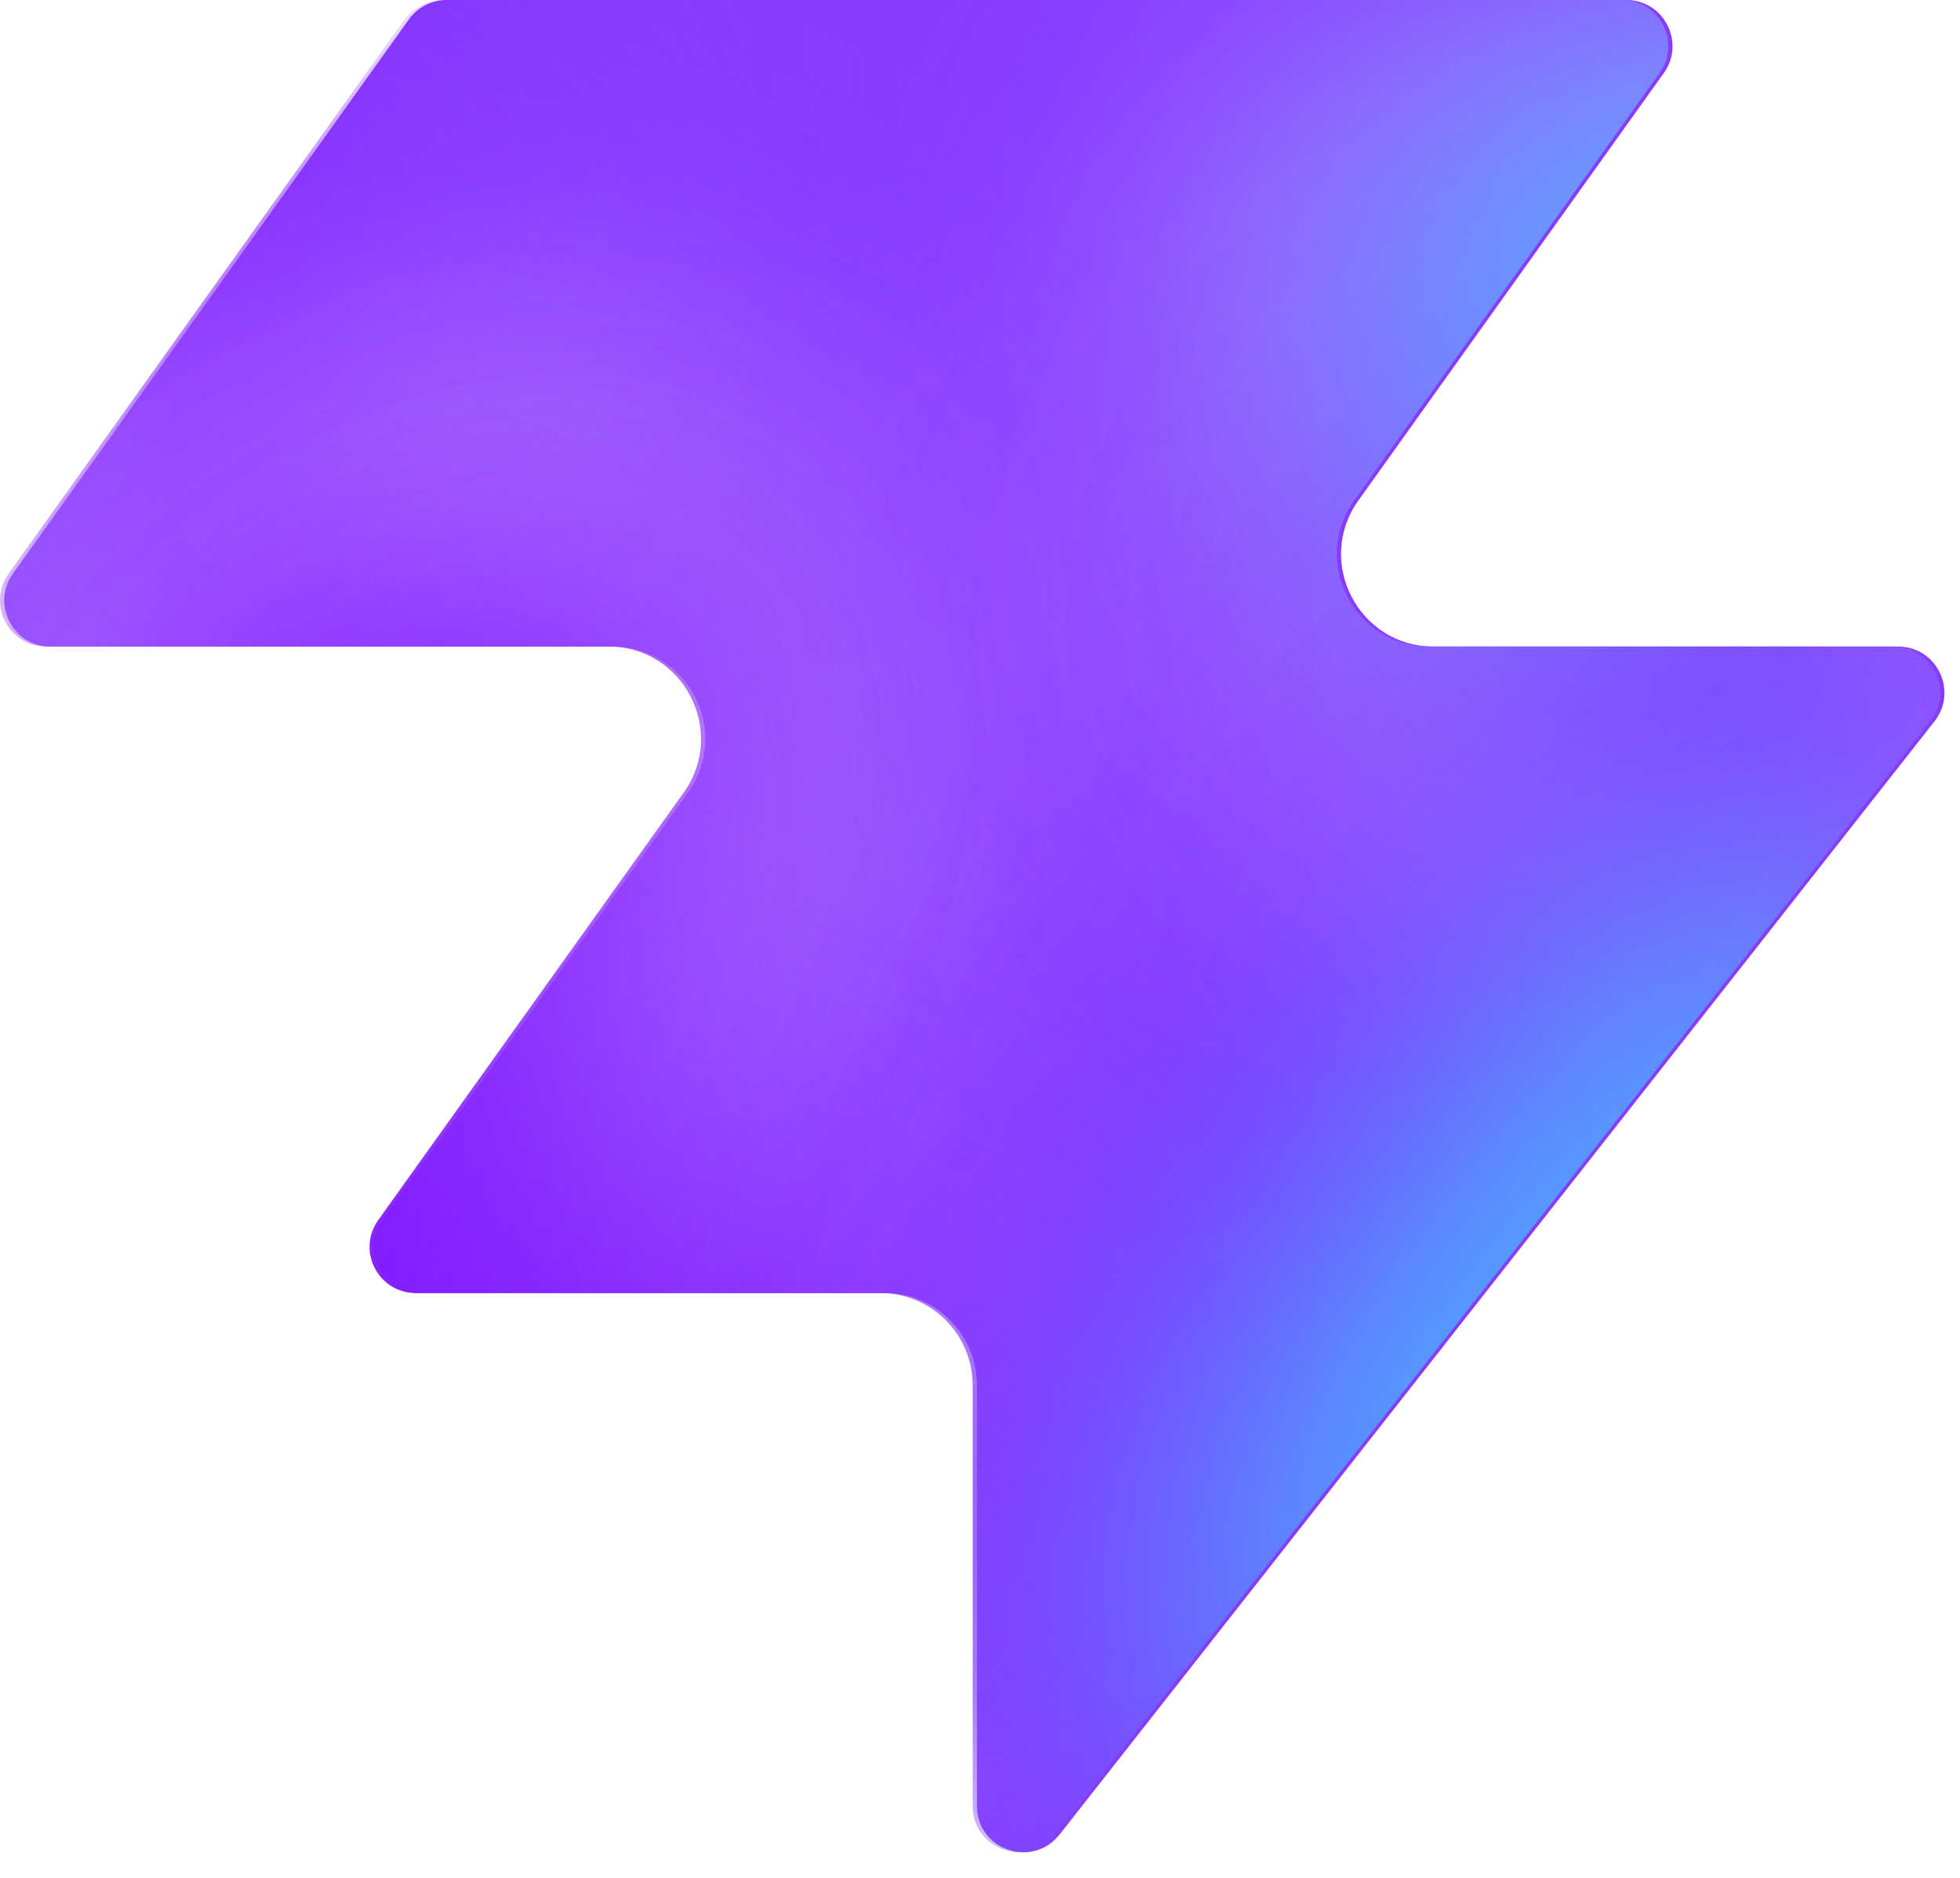
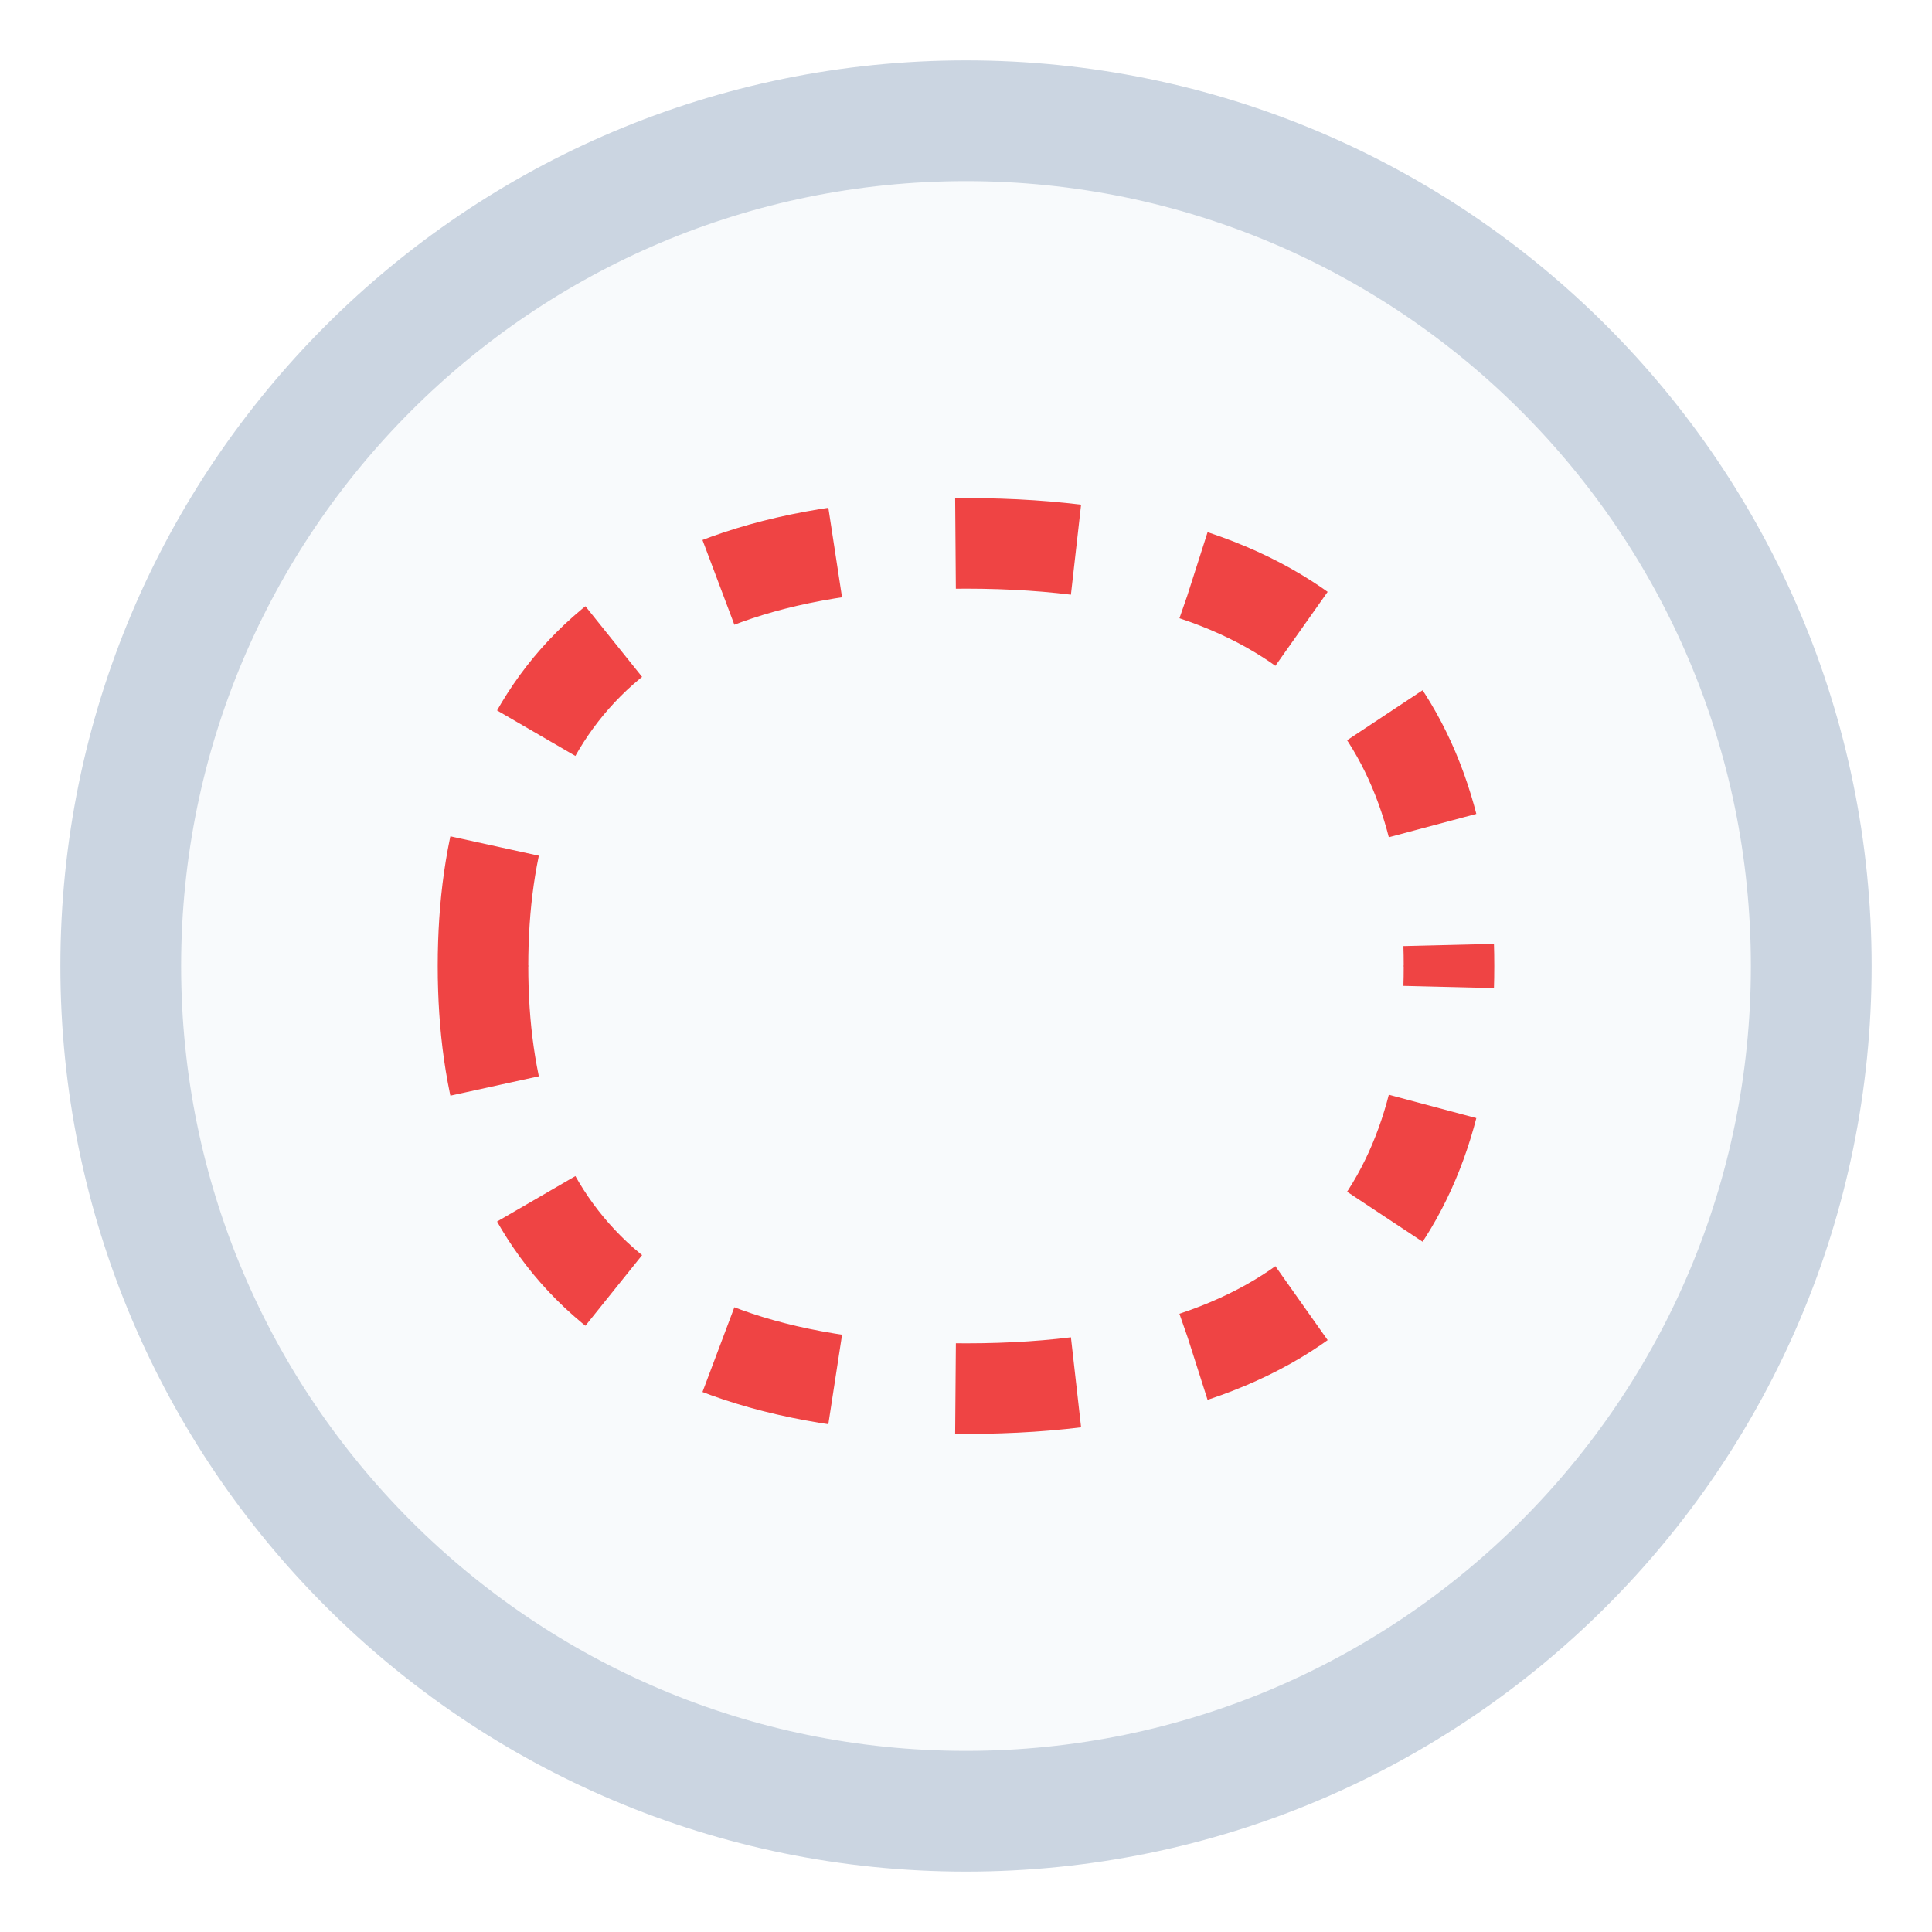
- <svg xmlns="http://www.w3.org/2000/svg" width="48" height="46" fill="none" viewBox="0 0 48 46">
-   <path fill="#863bff" d="M25.946 44.938c-.664.845-2.021.375-2.021-.698V33.937a2.26 2.26 0 0 0-2.262-2.262H10.287c-.92 0-1.456-1.04-.92-1.788l7.48-10.471c1.07-1.497 0-3.578-1.842-3.578H1.237c-.92 0-1.456-1.04-.92-1.788L10.013.474c.214-.297.556-.474.92-.474h28.894c.92 0 1.456 1.04.92 1.788l-7.48 10.471c-1.07 1.498 0 3.579 1.842 3.579h11.377c.943 0 1.473 1.088.89 1.83L25.947 44.94z" style="fill:#863bff;fill:color(display-p3 .525 .23 1);fill-opacity:1" />
-   <mask id="a" width="48" height="46" x="0" y="0" maskUnits="userSpaceOnUse" style="mask-type:alpha">
-     <path fill="#000" d="M25.842 44.938c-.664.844-2.021.375-2.021-.698V33.937a2.26 2.26 0 0 0-2.262-2.262H10.183c-.92 0-1.456-1.04-.92-1.788l7.48-10.471c1.07-1.498 0-3.579-1.842-3.579H1.133c-.92 0-1.456-1.04-.92-1.787L9.91.473c.214-.297.556-.474.92-.474h28.894c.92 0 1.456 1.04.92 1.788l-7.48 10.471c-1.07 1.498 0 3.578 1.842 3.578h11.377c.943 0 1.473 1.088.89 1.832L25.843 44.94z" style="fill:#000;fill-opacity:1" />
-   </mask>
-   <g mask="url(#a)">
-     <g filter="url(#b)">
-       <ellipse cx="5.508" cy="14.704" fill="#ede6ff" rx="5.508" ry="14.704" style="fill:#ede6ff;fill:color(display-p3 .927 .903 1);fill-opacity:1" transform="matrix(.00324 1 1 -.00324 -4.47 31.516)" />
-     </g>
-     <g filter="url(#c)">
-       <ellipse cx="10.399" cy="29.851" fill="#ede6ff" rx="10.399" ry="29.851" style="fill:#ede6ff;fill:color(display-p3 .927 .903 1);fill-opacity:1" transform="matrix(.00324 1 1 -.00324 -39.328 7.883)" />
-     </g>
-     <g filter="url(#d)">
-       <ellipse cx="5.508" cy="30.487" fill="#7e14ff" rx="5.508" ry="30.487" style="fill:#7e14ff;fill:color(display-p3 .492 .077 1);fill-opacity:1" transform="rotate(89.814 -25.913 -14.639)scale(1 -1)" />
-     </g>
-     <g filter="url(#e)">
-       <ellipse cx="5.508" cy="30.599" fill="#7e14ff" rx="5.508" ry="30.599" style="fill:#7e14ff;fill:color(display-p3 .492 .077 1);fill-opacity:1" transform="rotate(89.814 -32.644 -3.334)scale(1 -1)" />
-     </g>
-     <g filter="url(#f)">
-       <ellipse cx="5.508" cy="30.599" fill="#7e14ff" rx="5.508" ry="30.599" style="fill:#7e14ff;fill:color(display-p3 .492 .077 1);fill-opacity:1" transform="matrix(.00324 1 1 -.00324 -34.34 30.47)" />
-     </g>
-     <g filter="url(#g)">
-       <ellipse cx="14.072" cy="22.078" fill="#ede6ff" rx="14.072" ry="22.078" style="fill:#ede6ff;fill:color(display-p3 .927 .903 1);fill-opacity:1" transform="rotate(93.35 24.506 48.493)scale(-1 1)" />
-     </g>
-     <g filter="url(#h)">
-       <ellipse cx="3.47" cy="21.501" fill="#7e14ff" rx="3.47" ry="21.501" style="fill:#7e14ff;fill:color(display-p3 .492 .077 1);fill-opacity:1" transform="rotate(89.009 28.708 47.59)scale(-1 1)" />
-     </g>
-     <g filter="url(#i)">
-       <ellipse cx="3.47" cy="21.501" fill="#7e14ff" rx="3.47" ry="21.501" style="fill:#7e14ff;fill:color(display-p3 .492 .077 1);fill-opacity:1" transform="rotate(89.009 28.708 47.59)scale(-1 1)" />
-     </g>
-     <g filter="url(#j)">
-       <ellipse cx=".387" cy="8.972" fill="#7e14ff" rx="4.407" ry="29.108" style="fill:#7e14ff;fill:color(display-p3 .492 .077 1);fill-opacity:1" transform="rotate(39.51 .387 8.972)" />
-     </g>
-     <g filter="url(#k)">
-       <ellipse cx="47.523" cy="-6.092" fill="#7e14ff" rx="4.407" ry="29.108" style="fill:#7e14ff;fill:color(display-p3 .492 .077 1);fill-opacity:1" transform="rotate(37.892 47.523 -6.092)" />
-     </g>
-     <g filter="url(#l)">
-       <ellipse cx="41.412" cy="6.333" fill="#47bfff" rx="5.971" ry="9.665" style="fill:#47bfff;fill:color(display-p3 .28 .748 1);fill-opacity:1" transform="rotate(37.892 41.412 6.333)" />
-     </g>
-     <g filter="url(#m)">
-       <ellipse cx="-1.879" cy="38.332" fill="#7e14ff" rx="4.407" ry="29.108" style="fill:#7e14ff;fill:color(display-p3 .492 .077 1);fill-opacity:1" transform="rotate(37.892 -1.88 38.332)" />
-     </g>
-     <g filter="url(#n)">
-       <ellipse cx="-1.879" cy="38.332" fill="#7e14ff" rx="4.407" ry="29.108" style="fill:#7e14ff;fill:color(display-p3 .492 .077 1);fill-opacity:1" transform="rotate(37.892 -1.88 38.332)" />
-     </g>
-     <g filter="url(#o)">
-       <ellipse cx="35.651" cy="29.907" fill="#7e14ff" rx="4.407" ry="29.108" style="fill:#7e14ff;fill:color(display-p3 .492 .077 1);fill-opacity:1" transform="rotate(37.892 35.651 29.907)" />
-     </g>
-     <g filter="url(#p)">
-       <ellipse cx="38.418" cy="32.4" fill="#47bfff" rx="5.971" ry="15.297" style="fill:#47bfff;fill:color(display-p3 .28 .748 1);fill-opacity:1" transform="rotate(37.892 38.418 32.4)" />
-     </g>
-   </g>
-   <defs>
-     <filter id="b" width="60.045" height="41.654" x="-19.77" y="16.149" color-interpolation-filters="sRGB" filterUnits="userSpaceOnUse">
-       <feFlood flood-opacity="0" result="BackgroundImageFix" />
-       <feBlend in="SourceGraphic" in2="BackgroundImageFix" result="shape" />
-       <feGaussianBlur result="effect1_foregroundBlur_2002_17158" stdDeviation="7.659" />
-     </filter>
-     <filter id="c" width="90.34" height="51.437" x="-54.613" y="-7.533" color-interpolation-filters="sRGB" filterUnits="userSpaceOnUse">
-       <feFlood flood-opacity="0" result="BackgroundImageFix" />
-       <feBlend in="SourceGraphic" in2="BackgroundImageFix" result="shape" />
-       <feGaussianBlur result="effect1_foregroundBlur_2002_17158" stdDeviation="7.659" />
-     </filter>
-     <filter id="d" width="79.355" height="29.4" x="-49.64" y="2.03" color-interpolation-filters="sRGB" filterUnits="userSpaceOnUse">
-       <feFlood flood-opacity="0" result="BackgroundImageFix" />
-       <feBlend in="SourceGraphic" in2="BackgroundImageFix" result="shape" />
-       <feGaussianBlur result="effect1_foregroundBlur_2002_17158" stdDeviation="4.596" />
-     </filter>
-     <filter id="e" width="79.579" height="29.4" x="-45.045" y="20.029" color-interpolation-filters="sRGB" filterUnits="userSpaceOnUse">
-       <feFlood flood-opacity="0" result="BackgroundImageFix" />
-       <feBlend in="SourceGraphic" in2="BackgroundImageFix" result="shape" />
-       <feGaussianBlur result="effect1_foregroundBlur_2002_17158" stdDeviation="4.596" />
-     </filter>
-     <filter id="f" width="79.579" height="29.4" x="-43.513" y="21.178" color-interpolation-filters="sRGB" filterUnits="userSpaceOnUse">
-       <feFlood flood-opacity="0" result="BackgroundImageFix" />
-       <feBlend in="SourceGraphic" in2="BackgroundImageFix" result="shape" />
-       <feGaussianBlur result="effect1_foregroundBlur_2002_17158" stdDeviation="4.596" />
-     </filter>
-     <filter id="g" width="74.749" height="58.852" x="15.756" y="-17.901" color-interpolation-filters="sRGB" filterUnits="userSpaceOnUse">
-       <feFlood flood-opacity="0" result="BackgroundImageFix" />
-       <feBlend in="SourceGraphic" in2="BackgroundImageFix" result="shape" />
-       <feGaussianBlur result="effect1_foregroundBlur_2002_17158" stdDeviation="7.659" />
-     </filter>
-     <filter id="h" width="61.377" height="25.362" x="23.548" y="2.284" color-interpolation-filters="sRGB" filterUnits="userSpaceOnUse">
-       <feFlood flood-opacity="0" result="BackgroundImageFix" />
-       <feBlend in="SourceGraphic" in2="BackgroundImageFix" result="shape" />
-       <feGaussianBlur result="effect1_foregroundBlur_2002_17158" stdDeviation="4.596" />
-     </filter>
-     <filter id="i" width="61.377" height="25.362" x="23.548" y="2.284" color-interpolation-filters="sRGB" filterUnits="userSpaceOnUse">
-       <feFlood flood-opacity="0" result="BackgroundImageFix" />
-       <feBlend in="SourceGraphic" in2="BackgroundImageFix" result="shape" />
-       <feGaussianBlur result="effect1_foregroundBlur_2002_17158" stdDeviation="4.596" />
-     </filter>
-     <filter id="j" width="56.045" height="63.649" x="-27.636" y="-22.853" color-interpolation-filters="sRGB" filterUnits="userSpaceOnUse">
-       <feFlood flood-opacity="0" result="BackgroundImageFix" />
-       <feBlend in="SourceGraphic" in2="BackgroundImageFix" result="shape" />
-       <feGaussianBlur result="effect1_foregroundBlur_2002_17158" stdDeviation="4.596" />
-     </filter>
-     <filter id="k" width="54.814" height="64.646" x="20.116" y="-38.415" color-interpolation-filters="sRGB" filterUnits="userSpaceOnUse">
-       <feFlood flood-opacity="0" result="BackgroundImageFix" />
-       <feBlend in="SourceGraphic" in2="BackgroundImageFix" result="shape" />
-       <feGaussianBlur result="effect1_foregroundBlur_2002_17158" stdDeviation="4.596" />
-     </filter>
-     <filter id="l" width="33.541" height="35.313" x="24.641" y="-11.323" color-interpolation-filters="sRGB" filterUnits="userSpaceOnUse">
-       <feFlood flood-opacity="0" result="BackgroundImageFix" />
-       <feBlend in="SourceGraphic" in2="BackgroundImageFix" result="shape" />
-       <feGaussianBlur result="effect1_foregroundBlur_2002_17158" stdDeviation="4.596" />
-     </filter>
-     <filter id="m" width="54.814" height="64.646" x="-29.286" y="6.009" color-interpolation-filters="sRGB" filterUnits="userSpaceOnUse">
-       <feFlood flood-opacity="0" result="BackgroundImageFix" />
-       <feBlend in="SourceGraphic" in2="BackgroundImageFix" result="shape" />
-       <feGaussianBlur result="effect1_foregroundBlur_2002_17158" stdDeviation="4.596" />
-     </filter>
-     <filter id="n" width="54.814" height="64.646" x="-29.286" y="6.009" color-interpolation-filters="sRGB" filterUnits="userSpaceOnUse">
-       <feFlood flood-opacity="0" result="BackgroundImageFix" />
-       <feBlend in="SourceGraphic" in2="BackgroundImageFix" result="shape" />
-       <feGaussianBlur result="effect1_foregroundBlur_2002_17158" stdDeviation="4.596" />
-     </filter>
-     <filter id="o" width="54.814" height="64.646" x="8.244" y="-2.416" color-interpolation-filters="sRGB" filterUnits="userSpaceOnUse">
-       <feFlood flood-opacity="0" result="BackgroundImageFix" />
-       <feBlend in="SourceGraphic" in2="BackgroundImageFix" result="shape" />
-       <feGaussianBlur result="effect1_foregroundBlur_2002_17158" stdDeviation="4.596" />
-     </filter>
-     <filter id="p" width="39.409" height="43.623" x="18.713" y="10.588" color-interpolation-filters="sRGB" filterUnits="userSpaceOnUse">
-       <feFlood flood-opacity="0" result="BackgroundImageFix" />
-       <feBlend in="SourceGraphic" in2="BackgroundImageFix" result="shape" />
-       <feGaussianBlur result="effect1_foregroundBlur_2002_17158" stdDeviation="4.596" />
-     </filter>
-   </defs>
+ <svg xmlns="http://www.w3.org/2000/svg" viewBox="0 0 32 32">
+   <circle cx="16" cy="16" r="14" fill="#f8fafc" stroke="#cbd5e1" stroke-width="2" />
+   <path d="M8 16c0-4 2-7 8-7s8 3 8 7" fill="none" stroke="#ef4444" stroke-width="1.5" stroke-dasharray="2 2" />
+   <path d="M8 16c0 4 2 7 8 7s8-3 8-7" fill="none" stroke="#ef4444" stroke-width="1.5" stroke-dasharray="2 2" />
</svg>
